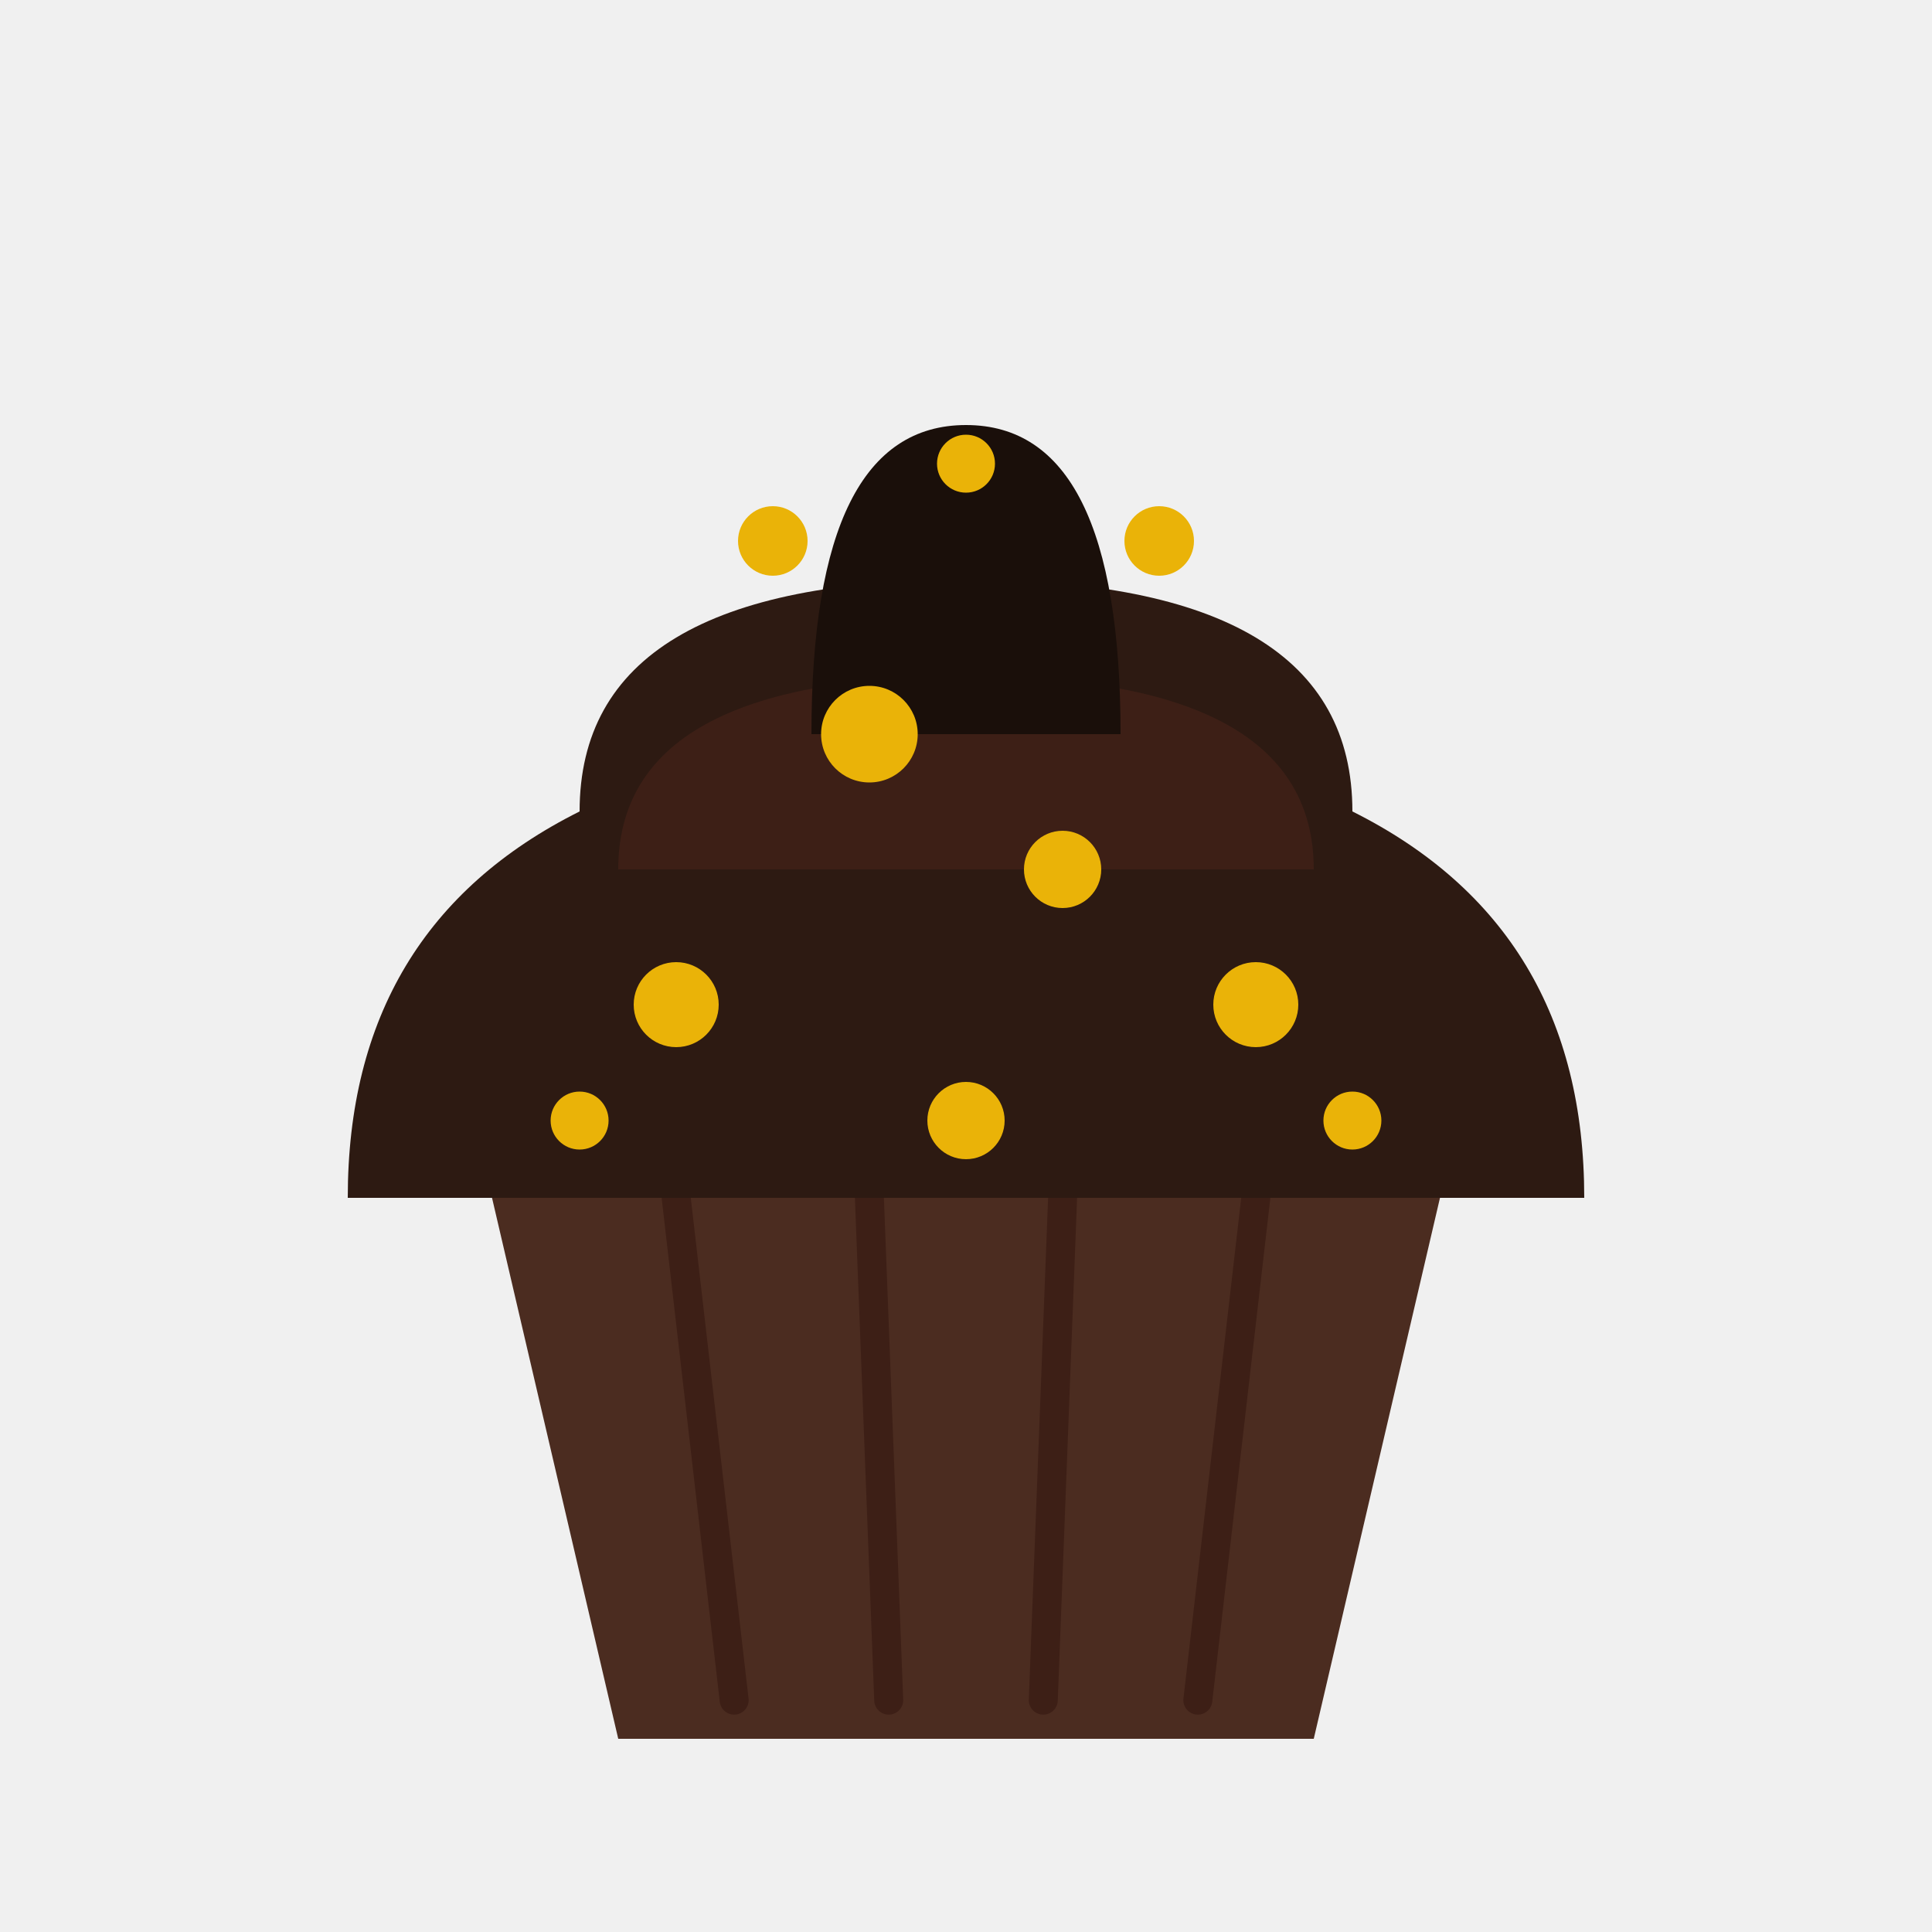
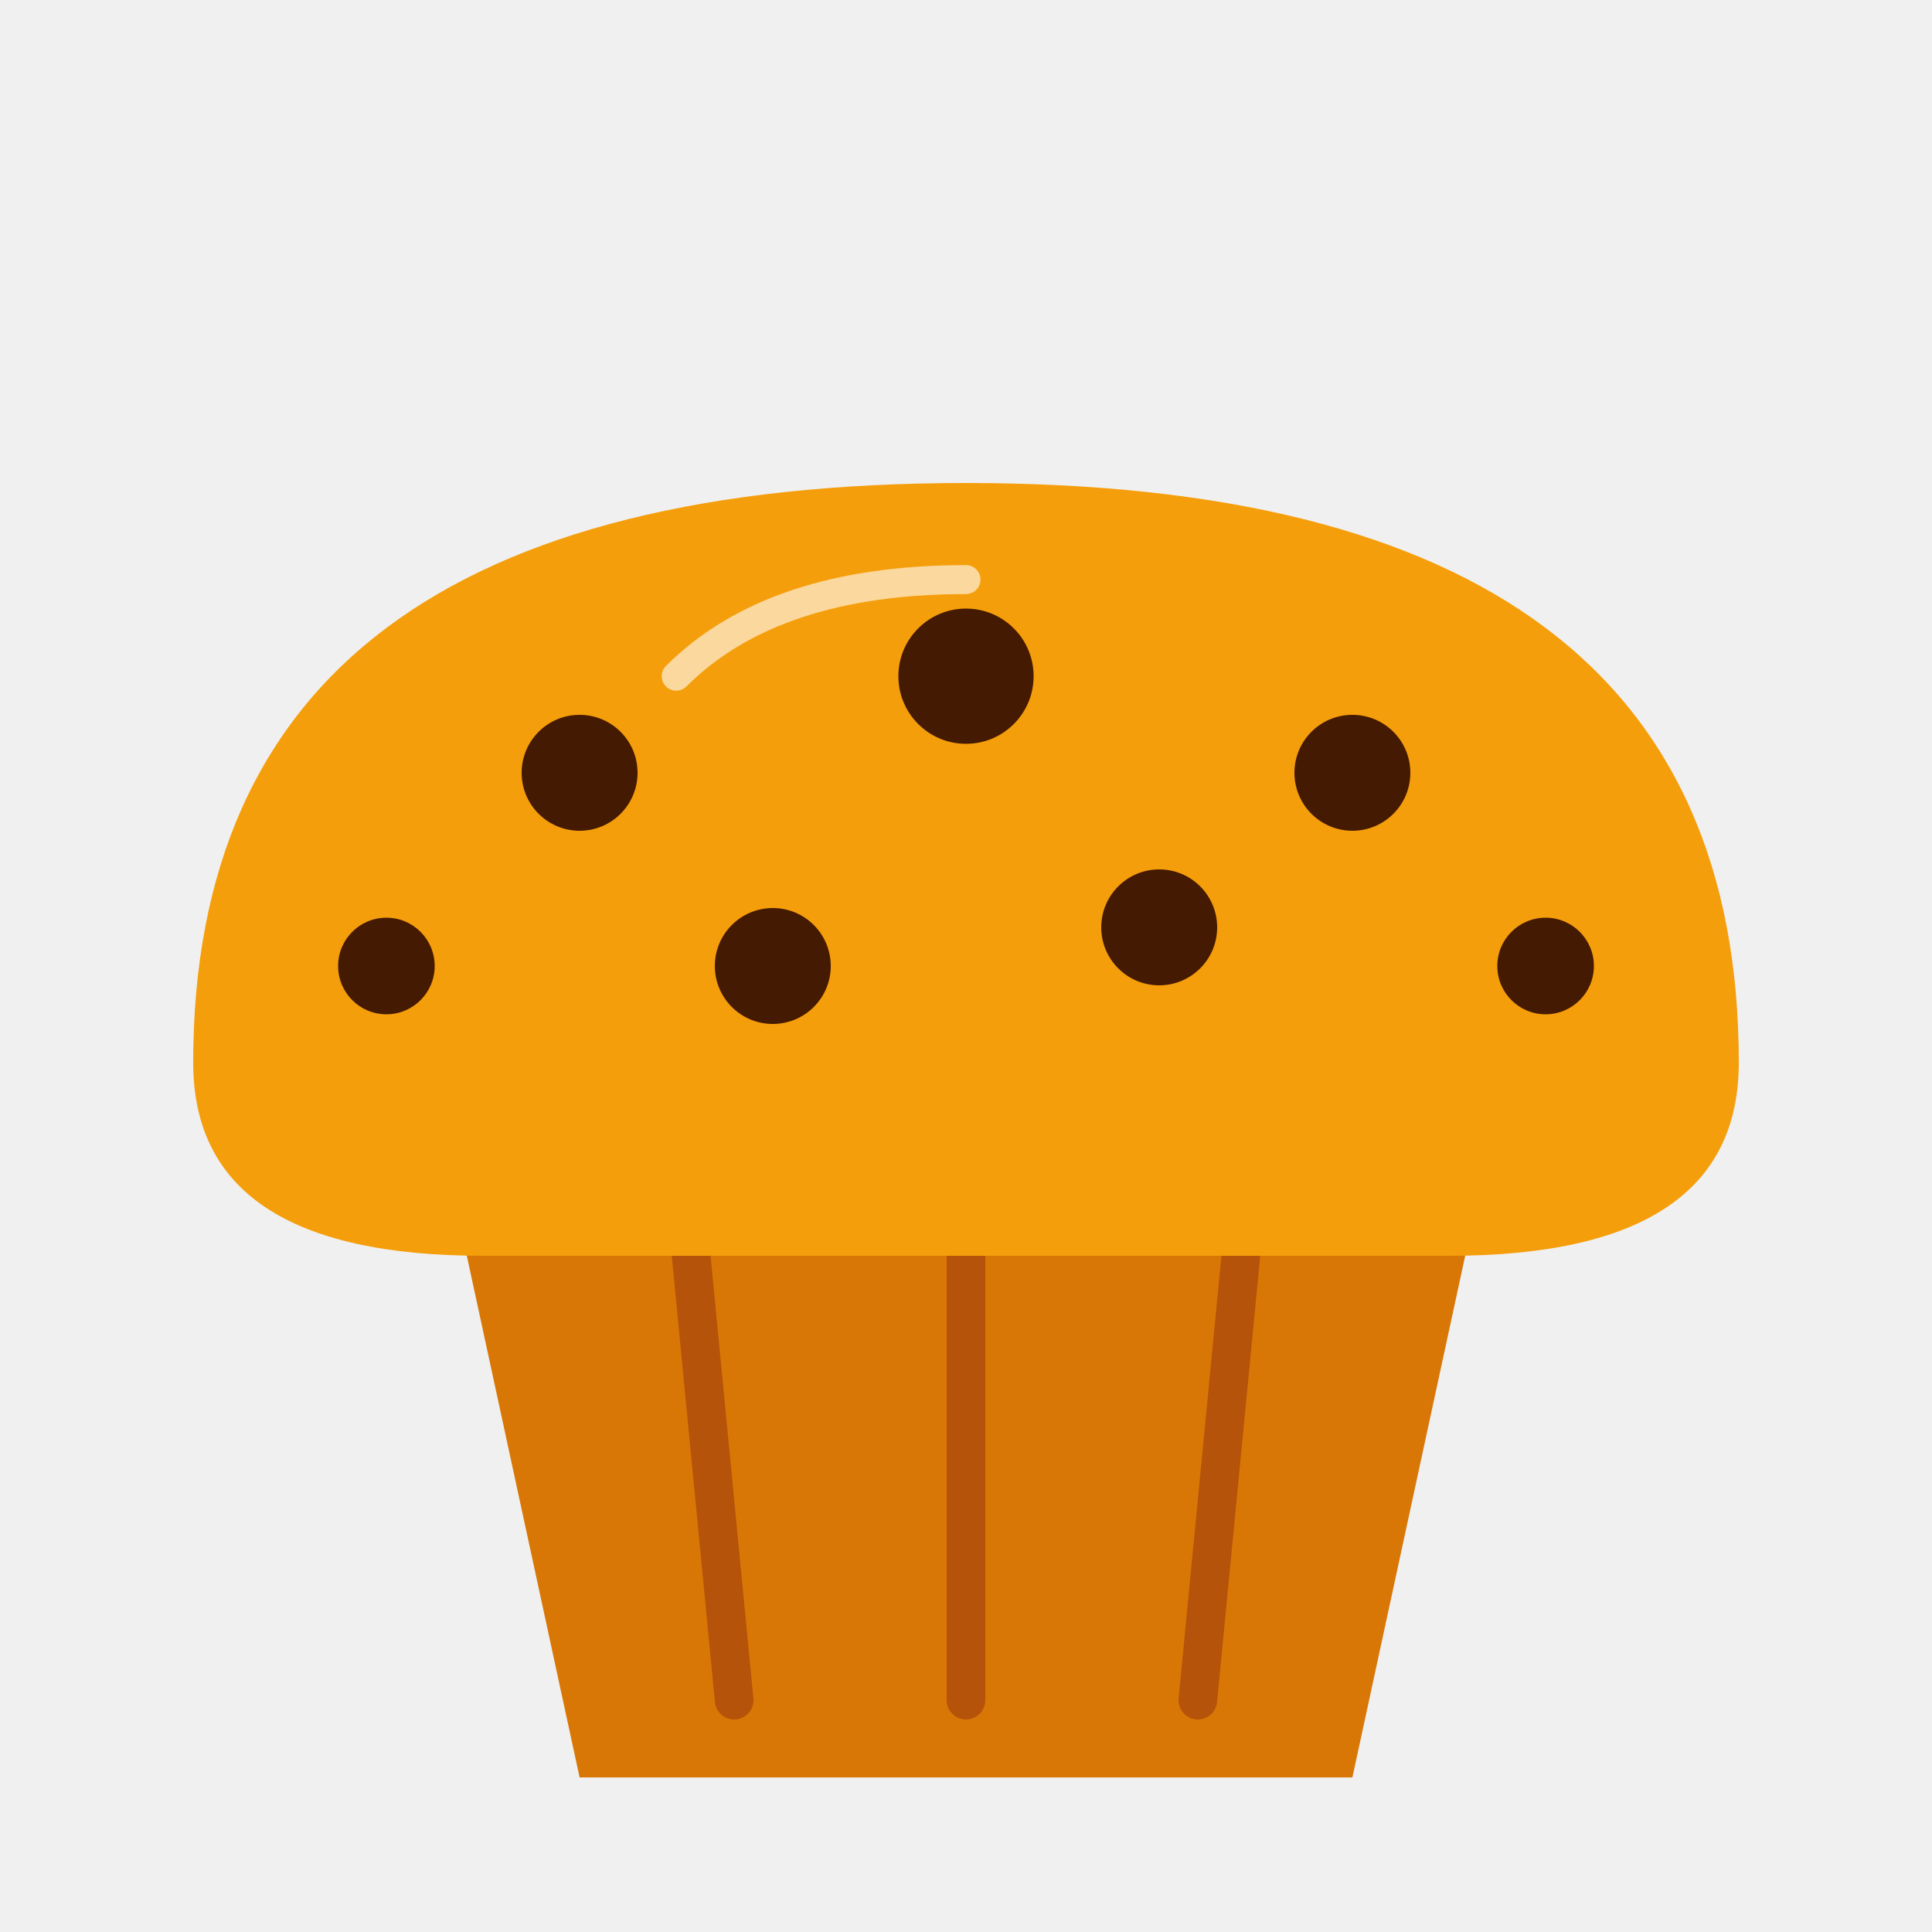
<svg xmlns="http://www.w3.org/2000/svg" viewBox="0 0 100 100">
-   <path d="M25,60 L75,60 L68,90 L32,90 Z" fill="#4B2C20" />
-   <path d="M35,62 L38,88 M45,62 L46,88 M55,62 L54,88 M65,62 L62,88" stroke="#3D1F16" stroke-width="1.5" stroke-linecap="round" />
-   <path d="M18,62 Q18,48 30,42 Q30,30 50,30 Q70,30 70,42 Q82,48 82,62 Z" fill="#2d1a12" />
-   <path d="M32,45 Q32,35 50,35 Q68,35 68,45 Z" fill="#3D1F16" />
-   <path d="M42,38 Q42,22 50,22 Q58,22 58,38 Z" fill="#1a0f0a" />
-   <circle cx="45" cy="38" r="2.5" fill="#EAB308" />
-   <circle cx="55" cy="45" r="2" fill="#EAB308" />
-   <circle cx="35" cy="52" r="2.2" fill="#EAB308" />
-   <circle cx="65" cy="52" r="2.2" fill="#EAB308" />
-   <circle cx="50" cy="58" r="2" fill="#EAB308" />
-   <circle cx="40" cy="28" r="1.8" fill="#EAB308" />
-   <circle cx="60" cy="28" r="1.8" fill="#EAB308" />
-   <circle cx="50" cy="24" r="1.5" fill="#EAB308" />
-   <circle cx="30" cy="58" r="1.5" fill="#EAB308" />
-   <circle cx="70" cy="58" r="1.5" fill="#EAB308" />
+   <path d="M22,55 L78,55 L70,92 L30,92 Z" fill="#D97706" />
+   <path d="M35,57 L38,88 M50,57 L50,88 M65,57 L62,88" stroke="#B45309" stroke-width="2" stroke-linecap="round" />
+   <path d="M10,55 Q10,25 50,25 Q90,25 90,55 Q90,65 75,65 L25,65 Q10,65 10,55 Z" fill="#F59E0B" />
+   <path d="M35,35 Q40,30 50,30" stroke="white" stroke-width="1.5" stroke-linecap="round" fill="none" opacity="0.6" />
+   <circle cx="30" cy="40" r="3" fill="#451A03" />
+   <circle cx="50" cy="35" r="3.5" fill="#451A03" />
+   <circle cx="70" cy="40" r="3" fill="#451A03" />
+   <circle cx="20" cy="50" r="2.5" fill="#451A03" />
+   <circle cx="40" cy="50" r="3" fill="#451A03" />
+   <circle cx="60" cy="48" r="3" fill="#451A03" />
+   <circle cx="80" cy="50" r="2.5" fill="#451A03" />
</svg>
